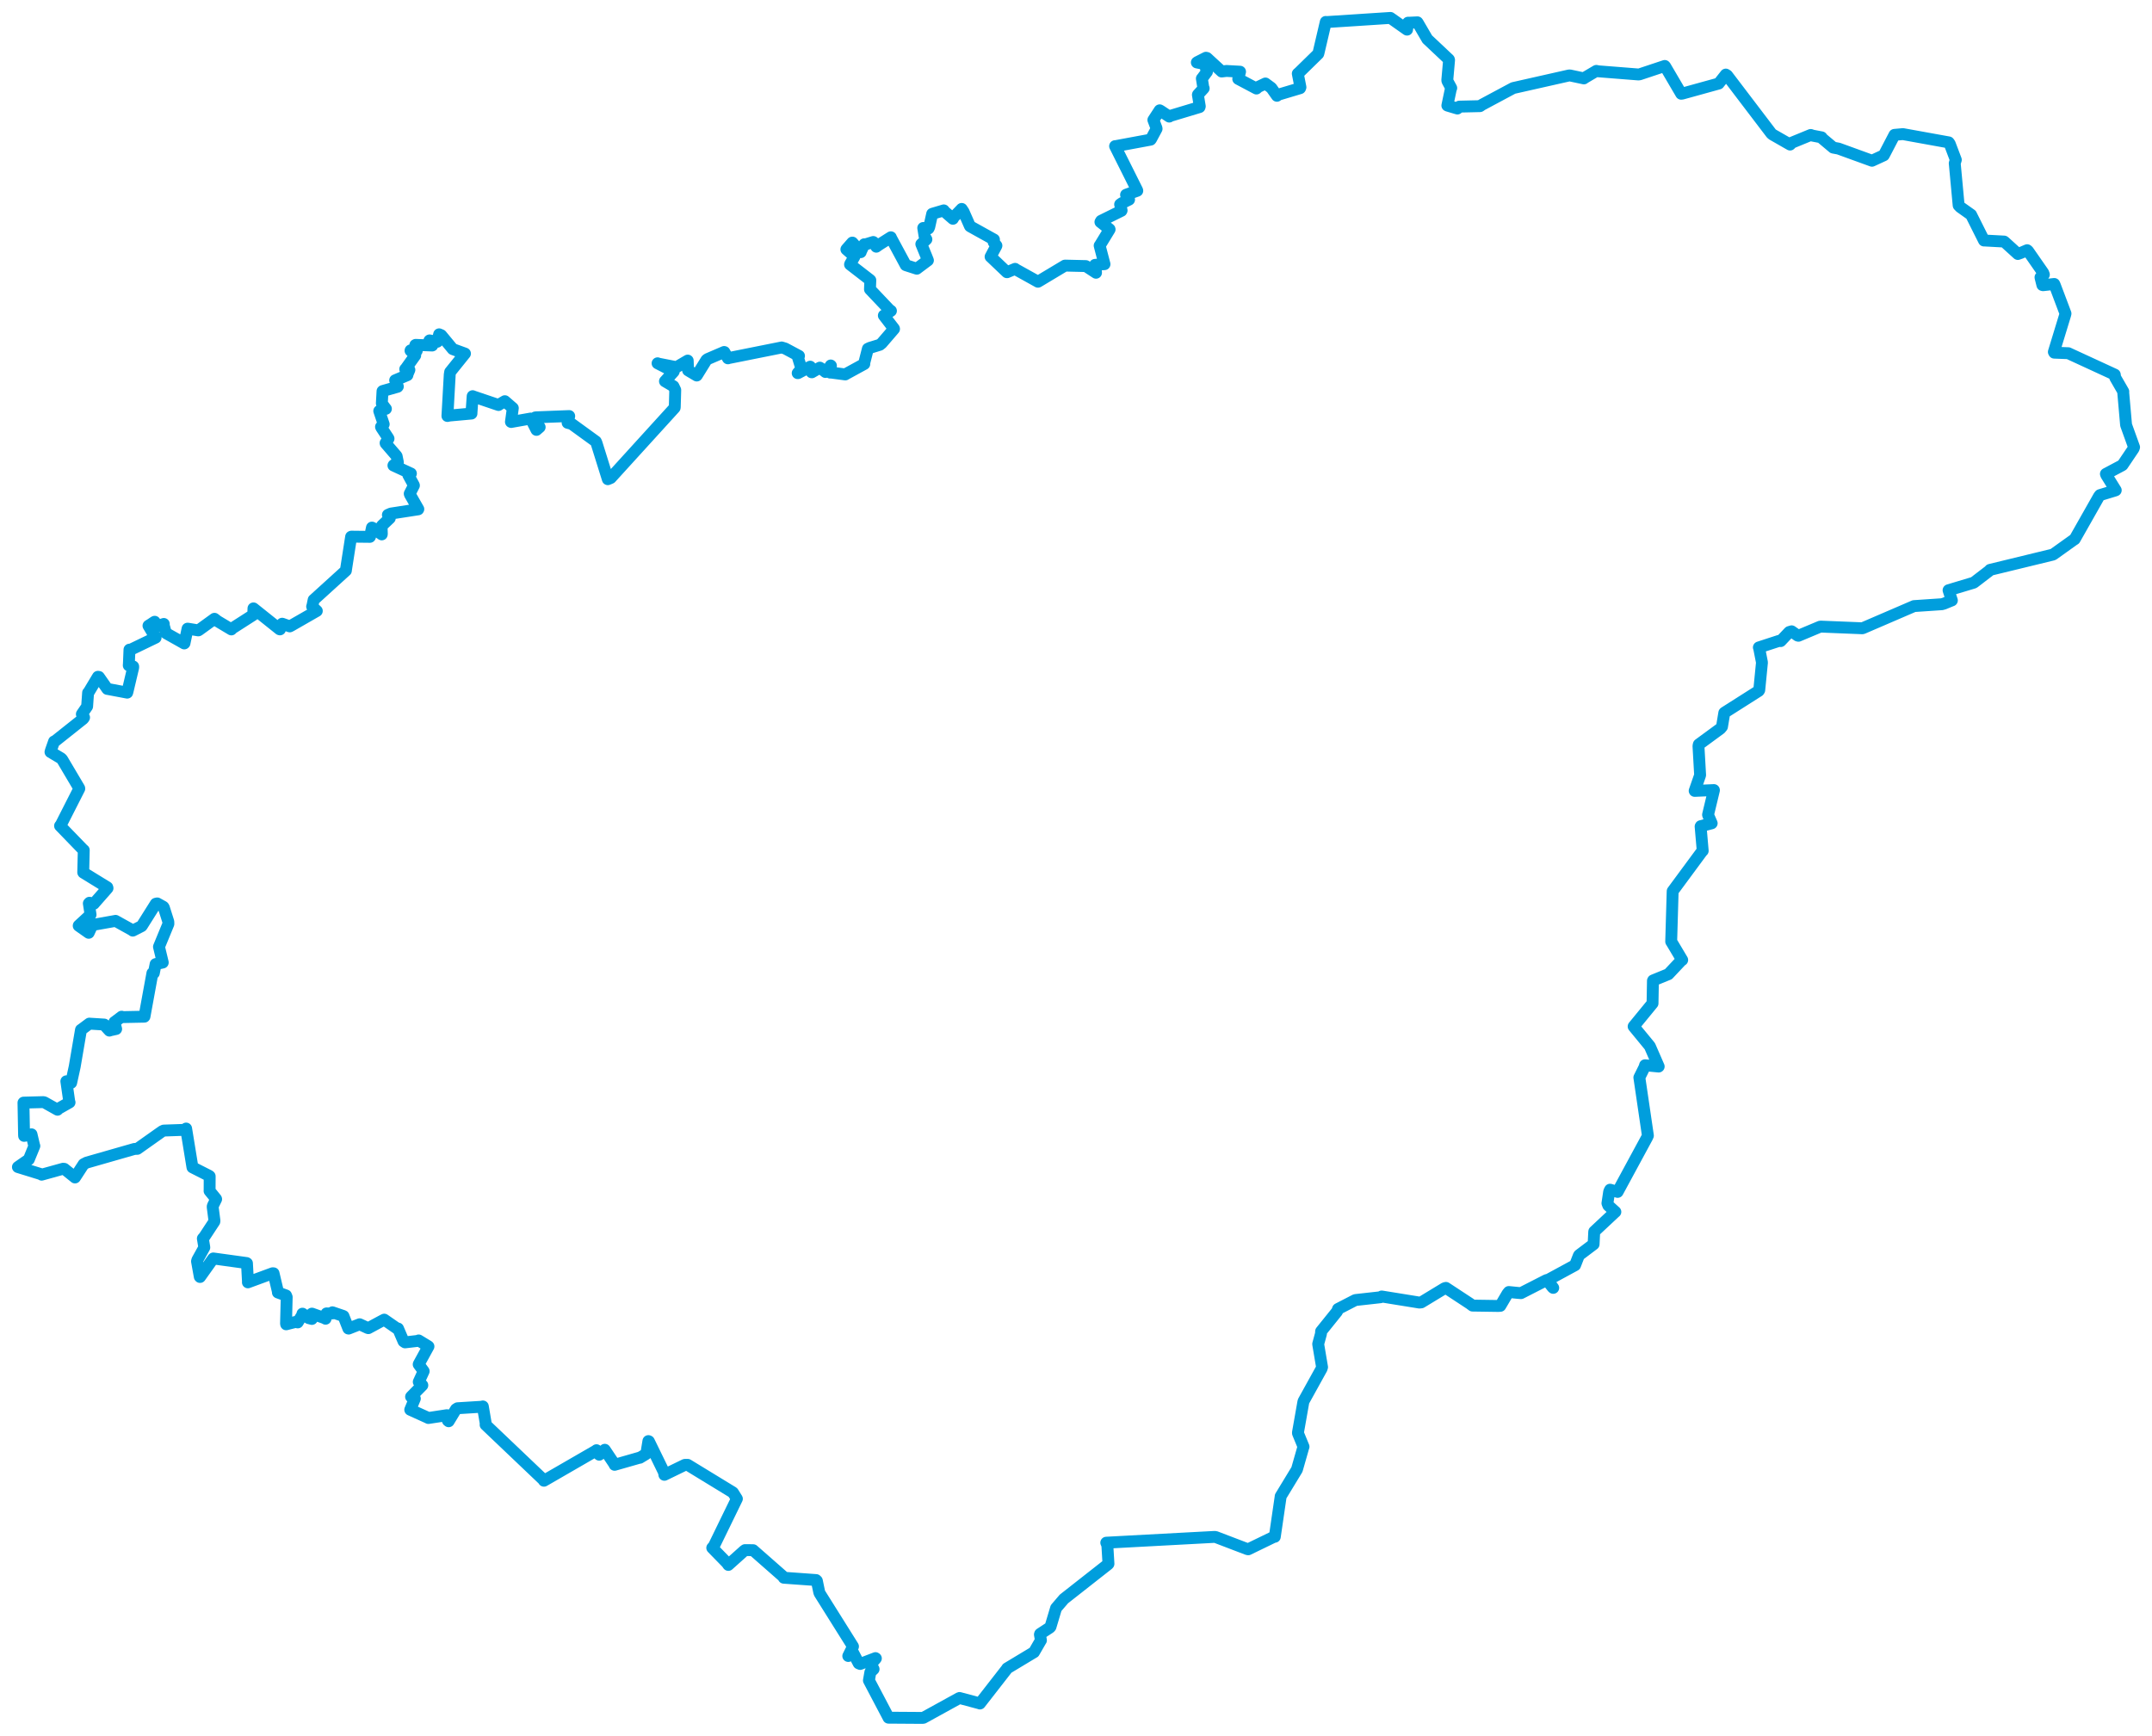
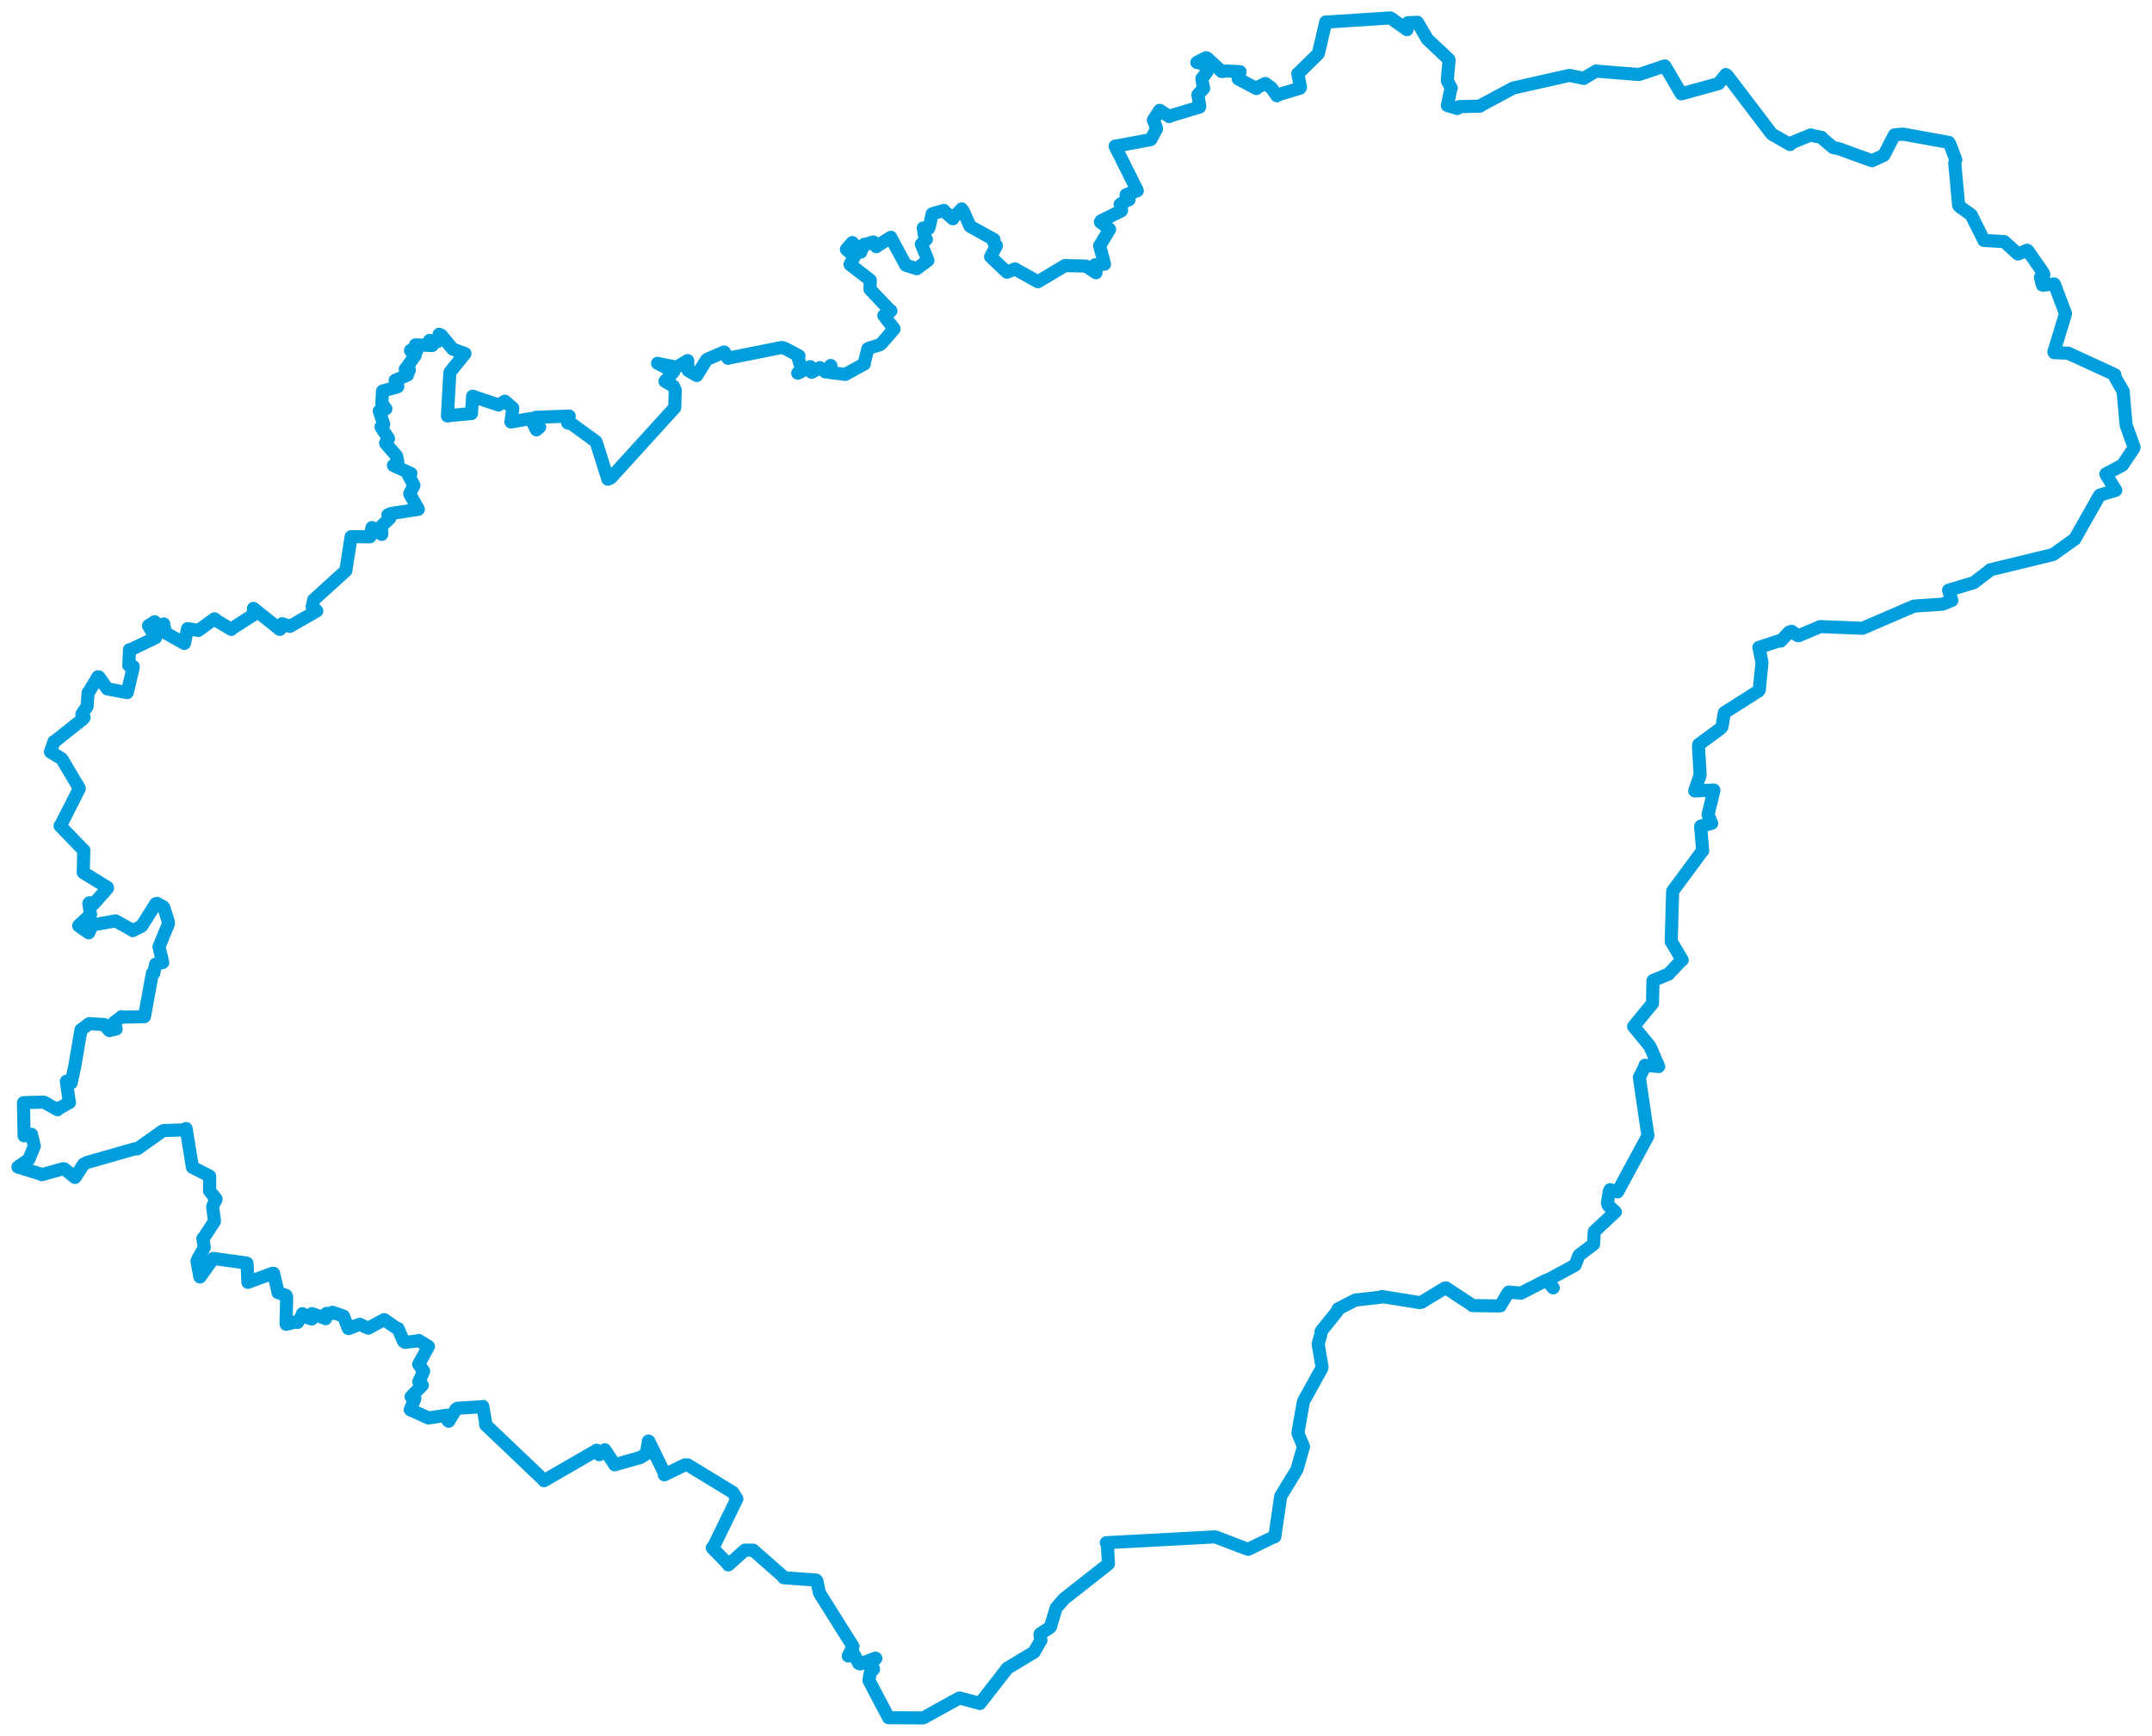
<svg xmlns="http://www.w3.org/2000/svg" viewBox="0 0 967.011 780.151" width="967.011" height="780.151">
-   <polygon points="8.053,524.485 18.435,527.684 18.72,527.919 28.373,525.244 28.893,525.298 33.689,529.153 33.7,529.172 37.588,523.193 38.981,522.482 60.398,516.35 61.715,516.303 72.772,508.477 73.571,508.094 82.991,507.768 83.635,507.185 86.432,524.336 86.488,524.624 94.018,528.446 94.221,528.626 94.192,534.947 94.169,535.218 97.075,538.788 97.12,538.921 95.629,541.949 95.563,542.377 96.365,548.604 96.327,548.975 91.828,555.826 91.152,556.608 91.748,560.217 91.799,560.644 88.705,566.207 88.527,566.854 89.767,573.779 89.883,573.896 95.794,565.603 95.863,565.565 110.791,567.627 110.975,567.73 111.427,576.085 111.396,576.305 122.485,572.229 122.922,572.241 124.872,580.461 124.877,580.868 128.525,582.188 128.828,582.925 128.53,594.844 128.601,595.166 133.456,593.927 133.772,594.315 135.837,590.912 135.918,590.386 138.732,592.385 140.145,592.749 139.99,590.531 140.167,590.364 145.7,592.322 146.294,592.655 146.61,590.806 146.729,590.264 149.285,590.289 149.385,589.765 154.293,591.43 154.348,591.472 156.543,597.058 156.673,597.083 161.161,595.316 161.608,595.143 165.332,596.861 165.515,596.891 171.462,593.683 172.654,593.063 178.23,596.928 178.854,597.054 181.333,602.832 182.014,603.282 188.012,602.583 188.121,602.413 192.5,605.078 192.531,605.111 188.178,613.055 188.142,613.185 190.358,616.2 190.379,616.243 188.2,620.973 188.173,621.042 189.772,622.547 189.771,622.569 185.063,627.357 184.717,627.723 186.327,628.449 186.413,628.567 184.381,633.456 184.343,633.554 192.233,637.125 192.49,637.272 200.824,636.004 200.914,636.027 201.252,638.437 201.613,638.734 204.901,633.317 205.599,632.888 216.354,632.22 216.967,632.075 218.327,640.044 218.207,640.307 244.226,665.079 244.424,665.461 267.891,651.906 268.03,651.745 268.994,653.494 269.28,653.768 271.294,652.083 271.765,651.549 276.244,658.24 276.185,658.309 287.372,655.109 287.527,655.138 290.26,653.48 290.43,653.323 291.357,647.649 291.572,647.741 298.357,661.652 298.547,662.801 307.751,658.334 309.025,658.329 329.306,670.712 329.365,670.775 331.021,673.414 331.122,673.576 320.792,694.796 320.052,695.635 326.66,702.401 327.283,703.295 334.349,696.963 334.807,696.637 338.21,696.672 338.418,696.675 352.093,708.681 352.2,709.057 366.72,710.102 367.06,710.439 368.149,715.668 368.368,716.139 383.077,739.588 383.298,739.948 381.271,744.062 381.176,744.227 382.911,742.89 383.389,742.815 385.85,747.529 386.529,747.808 393.4,745.183 393.574,745.313 391.075,748.216 391.027,748.249 392.335,749.706 392.547,750.137 391.089,751.535 390.454,755.207 399.256,771.924 399.259,771.956 414.421,772.059 414.959,771.995 431.066,763.12 431.174,763.1 440.072,765.478 440.328,765.581 452.538,749.905 452.57,749.778 464.454,742.623 464.628,742.538 467.702,737.211 467.747,737.181 467.288,734.585 467.387,734.305 471.728,731.468 472.048,731.095 474.544,722.741 474.547,722.711 478.005,718.668 478.012,718.637 497.879,703.033 498.092,702.804 497.588,694.384 497.112,693.311 545.566,690.713 546.178,690.728 560.448,696.176 560.885,696.28 572.391,690.697 572.838,690.649 575.457,672.682 575.471,672.471 582.681,660.603 582.793,660.409 585.66,650.375 585.746,650.176 583.259,644.136 583.247,643.787 585.633,630.247 585.767,629.721 593.852,615.116 594.074,614.405 592.368,604.298 592.338,603.996 593.583,599.42 593.646,598.314 600.854,589.359 601.239,588.274 608.786,584.385 609.079,584.256 620.297,583.005 620.878,582.658 637.85,585.398 638.677,585.299 649.168,578.931 649.736,578.797 660.521,585.885 661.676,586.75 673.217,586.922 674.172,586.864 677.386,581.401 677.997,580.647 682.254,581.066 683.476,581.151 694.645,575.441 695.08,575.255 697.669,578.56 697.947,578.786 695.391,575.372 695.373,575.321 707.681,568.638 707.774,568.583 709.493,564.189 709.593,564.071 716.011,559.226 716.093,559.17 716.365,553.663 716.39,553.477 725.762,544.709 725.872,544.638 722.71,541.775 722.307,540.766 723.089,535.535 723.507,534.662 726.826,535.637 726.874,535.656 740.107,511.219 740.491,510.36 736.661,484.31 736.648,484.256 739.012,479.49 739.203,478.742 745.323,479.321 745.341,479.301 741.452,470.383 741.311,470.116 734.084,461.319 734.084,461.295 742.536,450.978 742.572,450.933 742.754,440.775 742.839,440.62 749.488,437.9 749.709,437.818 755.616,431.534 755.904,431.423 751.155,423.451 750.957,423.151 751.608,400.784 751.629,400.491 765.027,382.333 765.118,382.355 764.178,371.438 764.244,371.289 769.023,370.034 769.155,369.999 767.546,366.284 767.52,366.151 770.163,355.152 770.146,355.071 761.525,355.444 761.505,355.411 763.941,348.408 763.954,348.286 763.213,335.256 763.374,334.561 773.066,327.448 773.787,326.583 774.822,320.353 774.942,320.245 790.283,310.498 790.529,310.123 791.692,298.269 791.753,297.747 790.497,291.338 790.355,290.966 799.387,288.023 800.141,288.118 803.999,284.045 805.075,283.722 807.778,285.626 808.138,285.721 817.821,281.658 818.023,281.596 836.795,282.356 837.023,282.32 859.678,272.56 860.053,272.388 872.595,271.542 873.625,271.238 876.687,269.979 877.088,269.83 875.8,265.915 875.597,265.255 886.755,261.904 886.977,261.822 893.923,256.492 894.225,256.111 922.313,249.284 922.626,249.175 931.76,242.644 932.271,242.327 943.16,223.116 943.624,222.511 950.384,220.46 950.721,220.329 946.511,213.53 946.296,212.987 953.456,209.184 953.761,208.99 958.763,201.567 958.958,200.965 955.513,191.404 955.364,190.978 954.065,176.243 954.115,175.971 950.464,169.638 950.289,168.369 929.574,158.821 929.421,158.737 923.095,158.496 922.909,158.169 927.976,141.589 928.142,140.912 923.375,128.265 923.076,127.617 918.07,128.173 917.755,128.094 916.96,124.917 916.904,124.625 918.429,123.399 918.112,122.566 911.285,112.748 910.901,112.446 907.891,113.731 906.732,114.144 900.905,108.844 900.559,108.562 891.55,108.074 891.518,108.088 885.769,96.615 885.744,96.532 880.871,93.07 880.128,92.298 878.37,73.391 878.856,71.832 876.127,64.626 875.664,63.987 855.082,60.268 851.295,60.609 846.853,69.133 846.489,69.797 841.797,71.959 841.19,72.241 826.16,66.786 823.759,66.34 818.735,62.122 818.543,61.729 814.531,60.961 813.648,60.651 805.146,64.14 804.382,64.968 796.485,60.45 795.955,59.993 776.11,33.904 775.498,33.514 772.322,37.526 772.316,37.544 755.987,42.058 755.456,42.132 748.293,29.912 748.068,29.644 736.832,33.382 736.258,33.471 718.26,32.051 717.327,31.859 711.94,35.035 711.722,35.234 705.448,33.903 705.007,33.923 680.136,39.531 679.97,39.567 665.947,47.079 665.04,47.704 655.753,47.918 654.884,48.777 650.728,47.541 650.377,47.417 651.916,40.064 652.121,39.563 650.427,36.426 650.346,36.036 651.144,26.992 651.064,26.719 641.531,17.748 641.389,17.628 637.145,10.347 636.927,10.036 633.123,10.211 632.723,10.194 632.272,13.316 632.25,13.313 624.818,8.071 624.797,8.053 596.037,9.922 595.745,9.848 592.516,23.635 592.37,24.168 583.74,32.607 583.168,33.096 584.363,39.211 584.194,39.629 574.376,42.565 573.796,43.046 571.288,39.492 568.617,37.525 565.368,39.073 564.576,39.789 556.406,35.457 557.227,32.226 551.111,31.883 548.96,32.139 542.333,26.047 541.909,25.948 537.868,28.003 537.805,28.066 541.13,28.733 541.342,28.704 542.332,32.277 542.358,32.258 540.169,35.191 540.059,35.289 540.701,39.327 540.882,39.704 538.301,42.518 538.274,42.611 539.126,47.759 539.03,48.116 525.669,52.137 525.405,52.391 521.545,49.824 521.105,49.579 518.321,53.838 518.275,53.905 519.683,57.619 519.711,57.889 517.26,62.46 517.027,62.763 501.28,65.687 501.071,65.68 511.006,85.552 511.044,85.73 506.317,87.402 506.001,87.538 507.338,89.683 507.354,89.707 504.143,91.295 503.334,91.861 504.002,94.556 503.925,94.73 494.782,99.246 494.483,99.775 498.581,103.025 498.61,103.095 494.212,110.308 494.131,110.383 496.288,118.638 496.311,118.718 492.257,119.012 492.048,119.037 492.497,122.302 492.497,122.581 487.939,119.597 487.914,119.582 478.797,119.365 478.505,119.382 466.465,126.601 466.415,126.618 456.42,121.062 456.135,120.826 452.521,122.341 452.447,122.331 445.164,115.396 445.124,115.38 447.702,110.521 447.748,110.393 446.503,108.834 446.645,107.659 436.005,101.753 435.845,101.63 432.997,95.172 432.143,93.891 428.505,97.683 428.201,98.322 424.472,95.077 424.091,94.55 418.941,96.077 418.878,96.115 417.563,102.011 417.233,102.7 415.384,102.449 414.865,102.453 415.458,106.141 416.279,107.569 414.072,109.645 414.003,109.698 416.386,115.509 416.969,117.012 412.068,120.675 411.968,120.764 407.19,119.232 406.983,119.136 400.408,106.939 400.308,106.636 394.94,110.035 393.76,110.875 392.522,108.836 392.409,108.754 388.622,109.915 388.378,109.774 386.819,113.083 386.772,113.322 383.042,109.029 382.966,109.032 380.371,111.997 380.327,112.077 383.919,115.207 383.968,115.293 381.998,118.722 381.968,118.864 391.017,125.857 391.083,125.947 390.927,130.016 390.943,130.042 399.597,139.168 400.347,139.7 397.238,141.796 397.161,141.799 401.69,147.675 401.738,147.83 396.201,154.265 395.33,154.958 390.879,156.328 389.986,156.748 388.283,163.395 388.378,163.57 379.888,168.21 379.828,168.275 373.121,167.394 373.073,167.457 373.388,164.347 373.285,164.252 371.576,166.987 370.929,167.181 368.902,165.546 368.402,165.226 364.807,167.317 364.69,167.299 364.27,165.073 364.074,164.786 358.605,167.685 358.447,167.696 360.103,165.774 360.105,165.659 358.504,160.421 359.038,159.952 352.809,156.626 351.237,156.155 327.254,160.954 327.111,161.037 325.503,158.213 325.379,158.189 317.932,161.39 317.431,161.784 313.134,168.723 313.095,168.759 310.248,167.076 309.19,166.435 309.088,163.796 309.03,162.05 303.991,165.004 303.991,165.022 295.989,163.452 295.483,163.268 302.696,166.974 302.737,167 298.816,171.329 298.803,171.341 302.632,173.6 303.425,175.272 303.216,182.851 303.165,183.238 274.448,214.802 273.128,215.358 268.047,199.091 267.739,198.4 256.842,190.487 255.062,190.02 255.757,187.128 255.779,186.981 240.844,187.553 240.533,187.604 242.104,191.364 242.5,191.96 241.082,193.169 241.064,193.198 238.466,188.111 238.451,188.098 229.702,189.646 229.589,189.595 230.442,183.411 226.851,180.3 224.077,181.935 224.011,182.014 212.891,178.252 212.387,178.045 211.886,185.172 211.855,185.855 202.002,186.75 201.048,186.948 202.092,168.343 202.28,167.166 208.705,159.182 208.939,158.903 206.231,157.917 203.445,156.895 198.274,150.655 197.327,150.246 196.567,153.516 196.427,153.605 193.034,152.983 192.938,153.067 194.248,155.253 194.195,155.28 186.788,154.984 186.615,155.085 187.292,157.573 187.259,157.673 184.497,157.463 184.47,157.581 186.523,159.553 186.581,159.723 182.28,165.742 182.094,165.898 183.733,166.153 183.962,166.22 183.048,168.379 183.079,168.583 177.648,170.886 177.568,170.912 178.774,173.684 178.673,173.818 171.959,175.733 171.882,175.809 171.584,181.181 171.582,181.303 173.251,183.573 173.409,183.734 170.504,184.642 170.418,184.711 172.375,190.531 172.42,190.652 171.211,191.824 171.263,192.022 174.542,197.009 174.584,197.139 173.263,199.085 173.307,199.257 178.214,204.952 178.23,204.994 178.797,207.792 178.791,207.88 176.88,209.045 176.79,209.181 184.588,212.786 184.643,212.802 183.494,213.413 183.486,213.494 185.956,218.028 185.997,218.18 184.111,221.86 184.167,222.146 187.973,228.799 187.923,228.901 175.643,230.803 174.297,231.394 175.134,232.784 175.144,232.899 171.717,236.146 171.472,236.486 171.586,240.019 171.546,240.165 167.528,237.288 167.141,237.105 166.273,241.194 166.213,241.267 157.916,241.177 157.774,241.231 155.484,255.954 155.437,256.429 141.152,269.409 140.938,269.591 140.368,272.353 140.261,272.593 142.359,274.55 142.359,274.567 130.882,281.152 130.205,281.508 126.839,280.311 126.799,280.306 125.812,282.847 125.652,282.816 113.915,273.434 113.893,273.419 113.808,276.246 113.78,276.37 104.383,282.392 103.962,282.874 97.736,279.153 96.375,278.093 89.291,283.223 89.086,283.307 84.661,282.573 84.279,282.532 82.906,289.072 82.792,289.168 74.648,284.589 74.549,284.501 73.555,280.964 73.602,280.409 70.364,281.506 69.507,279.429 69.347,279.499 67.723,280.591 66.721,281.208 69.678,286.168 69.922,286.572 58.566,292.047 58.178,291.957 57.922,298.206 57.864,299.039 59.846,299.522 59.858,299.984 57.304,310.777 57.159,311.282 48.244,309.599 48.221,309.613 44.451,304.224 44.006,304.159 39.795,311.178 39.583,311.332 39.16,317.375 39.145,317.491 36.801,320.912 36.787,320.963 37.779,322.442 37.397,323.023 24.539,333.242 24.296,333.234 22.924,337.131 22.687,337.965 27.538,340.858 27.976,341.37 35.606,354.259 35.622,354.451 27.401,370.619 26.984,371.144 37.403,381.905 37.641,382.065 37.401,392.067 37.459,392.169 48.214,398.774 48.315,399.16 42.444,405.843 42.206,406.137 40.208,405.707 39.916,406.008 40.693,411.056 40.69,411.066 35.382,415.959 35.369,416.058 39.309,418.827 39.863,419.213 41.471,415.751 41.612,415.685 51.749,413.885 51.913,413.846 59.55,418.082 59.668,418.237 63.591,416.237 63.775,416.043 69.996,406.154 70.649,406.01 73.383,407.525 73.614,407.848 75.641,414.24 75.662,415.244 71.568,425.179 71.436,425.495 73.12,432.477 73.132,432.584 70.07,433.237 69.925,433.29 69.128,437.332 68.485,437.345 64.928,456.816 64.867,456.909 55.025,457.108 54.663,456.912 51.586,459.249 51.429,459.334 52.05,461.905 52.191,462.44 49.491,463.037 49.162,463.168 46.984,460.789 46.842,460.448 40.521,460.062 40.151,460.032 36.55,462.718 36.393,462.801 33.567,479.361 31.97,486.638 29.864,485.942 29.811,485.95 31.126,495.136 31.255,495.431 25.895,498.468 25.849,498.728 19.965,495.429 19.535,495.306 10.592,495.537 10.546,495.589 10.811,509.952 10.842,510.483 13.182,510.025 14.153,509.777 15.386,514.996 15.436,515.026 13.213,520.449 12.963,521.067 8.053,524.485" stroke="#009edd" stroke-width="5.342px" fill="none" stroke-linejoin="round" vector-effect="non-scaling-stroke" />
+   <polygon points="8.053,524.485 18.435,527.684 18.72,527.919 28.373,525.244 28.893,525.298 33.689,529.153 33.7,529.172 37.588,523.193 38.981,522.482 60.398,516.35 61.715,516.303 72.772,508.477 73.571,508.094 82.991,507.768 83.635,507.185 86.432,524.336 86.488,524.624 94.018,528.446 94.221,528.626 94.192,534.947 94.169,535.218 97.075,538.788 97.12,538.921 95.629,541.949 95.563,542.377 96.365,548.604 96.327,548.975 91.828,555.826 91.152,556.608 91.748,560.217 91.799,560.644 88.705,566.207 88.527,566.854 89.767,573.779 89.883,573.896 95.794,565.603 95.863,565.565 110.791,567.627 110.975,567.73 111.427,576.085 111.396,576.305 122.485,572.229 122.922,572.241 124.872,580.461 124.877,580.868 128.525,582.188 128.828,582.925 128.53,594.844 128.601,595.166 133.456,593.927 133.772,594.315 135.837,590.912 135.918,590.386 138.732,592.385 140.145,592.749 139.99,590.531 140.167,590.364 145.7,592.322 146.294,592.655 146.61,590.806 146.729,590.264 149.285,590.289 149.385,589.765 154.293,591.43 154.348,591.472 156.543,597.058 156.673,597.083 161.161,595.316 161.608,595.143 165.332,596.861 165.515,596.891 171.462,593.683 172.654,593.063 178.23,596.928 178.854,597.054 181.333,602.832 182.014,603.282 188.012,602.583 188.121,602.413 192.5,605.078 192.531,605.111 188.178,613.055 188.142,613.185 190.358,616.2 190.379,616.243 188.2,620.973 188.173,621.042 189.772,622.547 189.771,622.569 185.063,627.357 184.717,627.723 186.327,628.449 186.413,628.567 184.381,633.456 184.343,633.554 192.233,637.125 192.49,637.272 200.824,636.004 200.914,636.027 201.252,638.437 201.613,638.734 204.901,633.317 205.599,632.888 216.354,632.22 216.967,632.075 218.327,640.044 218.207,640.307 244.226,665.079 244.424,665.461 267.891,651.906 268.03,651.745 268.994,653.494 269.28,653.768 271.294,652.083 271.765,651.549 276.244,658.24 276.185,658.309 287.372,655.109 287.527,655.138 290.26,653.48 290.43,653.323 291.357,647.649 291.572,647.741 298.357,661.652 298.547,662.801 307.751,658.334 309.025,658.329 329.306,670.712 329.365,670.775 331.021,673.414 331.122,673.576 320.792,694.796 320.052,695.635 326.66,702.401 327.283,703.295 334.349,696.963 334.807,696.637 338.21,696.672 338.418,696.675 352.093,708.681 352.2,709.057 366.72,710.102 367.06,710.439 368.149,715.668 368.368,716.139 383.077,739.588 383.298,739.948 381.271,744.062 381.176,744.227 382.911,742.89 383.389,742.815 385.85,747.529 386.529,747.808 393.4,745.183 393.574,745.313 391.075,748.216 391.027,748.249 392.335,749.706 392.547,750.137 391.089,751.535 390.454,755.207 399.256,771.924 399.259,771.956 414.421,772.059 414.959,771.995 431.066,763.12 431.174,763.1 440.072,765.478 440.328,765.581 452.538,749.905 452.57,749.778 464.454,742.623 464.628,742.538 467.702,737.211 467.747,737.181 467.288,734.585 467.387,734.305 471.728,731.468 472.048,731.095 474.544,722.741 474.547,722.711 478.005,718.668 478.012,718.637 497.879,703.033 498.092,702.804 497.588,694.384 497.112,693.311 545.566,690.713 546.178,690.728 560.448,696.176 560.885,696.28 572.391,690.697 572.838,690.649 575.457,672.682 575.471,672.471 582.681,660.603 582.793,660.409 585.66,650.375 585.746,650.176 583.259,644.136 583.247,643.787 585.633,630.247 585.767,629.721 593.852,615.116 594.074,614.405 592.368,604.298 592.338,603.996 593.583,599.42 593.646,598.314 600.854,589.359 601.239,588.274 608.786,584.385 609.079,584.256 620.297,583.005 620.878,582.658 637.85,585.398 638.677,585.299 649.168,578.931 649.736,578.797 660.521,585.885 661.676,586.75 673.217,586.922 674.172,586.864 677.386,581.401 677.997,580.647 682.254,581.066 683.476,581.151 694.645,575.441 695.08,575.255 697.669,578.56 697.947,578.786 695.391,575.372 695.373,575.321 707.681,568.638 707.774,568.583 709.493,564.189 709.593,564.071 716.011,559.226 716.093,559.17 716.365,553.663 716.39,553.477 725.762,544.709 725.872,544.638 722.71,541.775 722.307,540.766 723.089,535.535 723.507,534.662 726.826,535.637 726.874,535.656 740.107,511.219 740.491,510.36 736.661,484.31 736.648,484.256 739.012,479.49 739.203,478.742 745.323,479.321 745.341,479.301 741.452,470.383 741.311,470.116 734.084,461.319 734.084,461.295 742.536,450.978 742.572,450.933 742.754,440.775 742.839,440.62 749.488,437.9 749.709,437.818 755.616,431.534 755.904,431.423 751.155,423.451 750.957,423.151 751.608,400.784 751.629,400.491 765.027,382.333 765.118,382.355 764.178,371.438 764.244,371.289 769.023,370.034 769.155,369.999 767.546,366.284 767.52,366.151 770.163,355.152 770.146,355.071 761.525,355.444 761.505,355.411 763.941,348.408 763.954,348.286 763.213,335.256 763.374,334.561 773.066,327.448 773.787,326.583 774.822,320.353 774.942,320.245 790.283,310.498 790.529,310.123 791.692,298.269 791.753,297.747 790.497,291.338 790.355,290.966 799.387,288.023 800.141,288.118 803.999,284.045 805.075,283.722 807.778,285.626 808.138,285.721 817.821,281.658 818.023,281.596 836.795,282.356 837.023,282.32 859.678,272.56 860.053,272.388 872.595,271.542 873.625,271.238 876.687,269.979 877.088,269.83 875.8,265.915 875.597,265.255 886.755,261.904 886.977,261.822 893.923,256.492 894.225,256.111 922.313,249.284 922.626,249.175 931.76,242.644 932.271,242.327 943.16,223.116 943.624,222.511 950.384,220.46 950.721,220.329 946.511,213.53 946.296,212.987 953.456,209.184 953.761,208.99 958.763,201.567 958.958,200.965 955.513,191.404 955.364,190.978 954.065,176.243 954.115,175.971 950.464,169.638 950.289,168.369 929.574,158.821 929.421,158.737 923.095,158.496 922.909,158.169 927.976,141.589 928.142,140.912 923.375,128.265 923.076,127.617 918.07,128.173 917.755,128.094 916.96,124.917 916.904,124.625 918.429,123.399 918.112,122.566 911.285,112.748 910.901,112.446 907.891,113.731 906.732,114.144 900.905,108.844 900.559,108.562 891.55,108.074 891.518,108.088 885.769,96.615 885.744,96.532 880.871,93.07 880.128,92.298 878.37,73.391 878.856,71.832 876.127,64.626 875.664,63.987 855.082,60.268 851.295,60.609 846.853,69.133 846.489,69.797 841.797,71.959 841.19,72.241 826.16,66.786 823.759,66.34 818.735,62.122 818.543,61.729 814.531,60.961 813.648,60.651 805.146,64.14 804.382,64.968 796.485,60.45 795.955,59.993 776.11,33.904 775.498,33.514 772.322,37.526 772.316,37.544 755.987,42.058 755.456,42.132 748.293,29.912 748.068,29.644 736.832,33.382 736.258,33.471 718.26,32.051 717.327,31.859 711.94,35.035 711.722,35.234 705.448,33.903 705.007,33.923 680.136,39.531 679.97,39.567 665.947,47.079 665.04,47.704 655.753,47.918 654.884,48.777 650.728,47.541 650.377,47.417 651.916,40.064 652.121,39.563 650.427,36.426 650.346,36.036 651.144,26.992 651.064,26.719 641.531,17.748 641.389,17.628 637.145,10.347 636.927,10.036 633.123,10.211 632.723,10.194 632.272,13.316 632.25,13.313 624.818,8.071 624.797,8.053 596.037,9.922 595.745,9.848 592.516,23.635 592.37,24.168 583.74,32.607 583.168,33.096 584.363,39.211 584.194,39.629 574.376,42.565 573.796,43.046 571.288,39.492 568.617,37.525 565.368,39.073 564.576,39.789 556.406,35.457 557.227,32.226 551.111,31.883 548.96,32.139 542.333,26.047 541.909,25.948 537.868,28.003 537.805,28.066 541.13,28.733 541.342,28.704 542.332,32.277 542.358,32.258 540.169,35.191 540.059,35.289 540.701,39.327 540.882,39.704 538.301,42.518 538.274,42.611 539.126,47.759 539.03,48.116 525.669,52.137 525.405,52.391 521.545,49.824 521.105,49.579 518.321,53.838 518.275,53.905 519.683,57.619 519.711,57.889 517.26,62.46 517.027,62.763 501.28,65.687 501.071,65.68 511.006,85.552 511.044,85.73 506.317,87.402 506.001,87.538 507.338,89.683 507.354,89.707 504.143,91.295 503.334,91.861 504.002,94.556 503.925,94.73 494.782,99.246 494.483,99.775 498.581,103.025 498.61,103.095 494.212,110.308 494.131,110.383 496.288,118.638 496.311,118.718 492.257,119.012 492.048,119.037 492.497,122.302 492.497,122.581 487.939,119.597 487.914,119.582 478.797,119.365 478.505,119.382 466.465,126.601 466.415,126.618 456.42,121.062 456.135,120.826 452.521,122.341 452.447,122.331 445.164,115.396 445.124,115.38 447.702,110.521 447.748,110.393 446.503,108.834 446.645,107.659 436.005,101.753 435.845,101.63 432.997,95.172 432.143,93.891 428.505,97.683 428.201,98.322 424.472,95.077 424.091,94.55 418.941,96.077 418.878,96.115 417.563,102.011 417.233,102.7 415.384,102.449 414.865,102.453 415.458,106.141 416.279,107.569 414.072,109.645 414.003,109.698 416.386,115.509 416.969,117.012 412.068,120.675 411.968,120.764 407.19,119.232 406.983,119.136 400.408,106.939 400.308,106.636 394.94,110.035 393.76,110.875 392.522,108.836 392.409,108.754 388.622,109.915 388.378,109.774 386.819,113.083 386.772,113.322 383.042,109.029 382.966,109.032 380.371,111.997 380.327,112.077 383.919,115.207 383.968,115.293 381.998,118.722 381.968,118.864 391.017,125.857 391.083,125.947 390.927,130.016 390.943,130.042 399.597,139.168 400.347,139.7 397.238,141.796 397.161,141.799 401.69,147.675 401.738,147.83 396.201,154.265 395.33,154.958 390.879,156.328 389.986,156.748 388.283,163.395 388.378,163.57 379.888,168.21 379.828,168.275 373.121,167.394 373.073,167.457 373.388,164.347 373.285,164.252 371.576,166.987 370.929,167.181 368.902,165.546 368.402,165.226 364.807,167.317 364.69,167.299 364.27,165.073 364.074,164.786 358.605,167.685 358.447,167.696 360.103,165.774 360.105,165.659 358.504,160.421 359.038,159.952 352.809,156.626 351.237,156.155 327.254,160.954 327.111,161.037 325.503,158.213 325.379,158.189 317.932,161.39 317.431,161.784 313.134,168.723 313.095,168.759 310.248,167.076 309.19,166.435 309.088,163.796 309.03,162.05 303.991,165.004 303.991,165.022 295.989,163.452 295.483,163.268 302.696,166.974 302.737,167 298.816,171.329 298.803,171.341 302.632,173.6 303.425,175.272 303.216,182.851 303.165,183.238 274.448,214.802 273.128,215.358 268.047,199.091 267.739,198.4 256.842,190.487 255.062,190.02 255.757,187.128 255.779,186.981 240.844,187.553 240.533,187.604 242.104,191.364 242.5,191.96 241.082,193.169 241.064,193.198 238.466,188.111 238.451,188.098 229.702,189.646 229.589,189.595 230.442,183.411 226.851,180.3 224.077,181.935 224.011,182.014 212.891,178.252 212.387,178.045 211.886,185.172 211.855,185.855 202.002,186.75 201.048,186.948 202.092,168.343 202.28,167.166 208.705,159.182 208.939,158.903 206.231,157.917 203.445,156.895 198.274,150.655 197.327,150.246 196.567,153.516 196.427,153.605 193.034,152.983 192.938,153.067 194.248,155.253 194.195,155.28 186.788,154.984 186.615,155.085 187.292,157.573 187.259,157.673 184.497,157.463 184.47,157.581 186.523,159.553 186.581,159.723 182.28,165.742 182.094,165.898 183.733,166.153 183.962,166.22 183.048,168.379 183.079,168.583 177.648,170.886 177.568,170.912 178.774,173.684 178.673,173.818 171.959,175.733 171.882,175.809 171.584,181.181 171.582,181.303 173.251,183.573 173.409,183.734 170.504,184.642 170.418,184.711 172.375,190.531 172.42,190.652 171.211,191.824 171.263,192.022 174.542,197.009 174.584,197.139 173.263,199.085 173.307,199.257 178.214,204.952 178.23,204.994 178.797,207.792 178.791,207.88 176.88,209.045 176.79,209.181 184.588,212.786 184.643,212.802 183.494,213.413 183.486,213.494 185.956,218.028 185.997,218.18 184.111,221.86 184.167,222.146 187.973,228.799 187.923,228.901 175.643,230.803 174.297,231.394 175.134,232.784 175.144,232.899 171.717,236.146 171.472,236.486 171.586,240.019 171.546,240.165 167.528,237.288 167.141,237.105 166.273,241.194 166.213,241.267 157.916,241.177 157.774,241.231 155.484,255.954 155.437,256.429 141.152,269.409 140.938,269.591 140.368,272.353 140.261,272.593 142.359,274.55 142.359,274.567 130.882,281.152 130.205,281.508 126.839,280.311 126.799,280.306 125.812,282.847 125.652,282.816 113.915,273.434 113.893,273.419 113.808,276.246 113.78,276.37 104.383,282.392 103.962,282.874 97.736,279.153 96.375,278.093 89.291,283.223 89.086,283.307 84.661,282.573 84.279,282.532 82.906,289.072 82.792,289.168 74.648,284.589 74.549,284.501 73.555,280.964 73.602,280.409 70.364,281.506 69.507,279.429 69.347,279.499 67.723,280.591 66.721,281.208 69.678,286.168 69.922,286.572 58.566,292.047 58.178,291.957 57.922,298.206 57.864,299.039 59.846,299.522 59.858,299.984 57.304,310.777 57.159,311.282 48.244,309.599 48.221,309.613 44.451,304.224 44.006,304.159 39.795,311.178 39.583,311.332 39.16,317.375 39.145,317.491 36.801,320.912 36.787,320.963 37.779,322.442 37.397,323.023 24.539,333.242 24.296,333.234 22.924,337.131 22.687,337.965 27.538,340.858 27.976,341.37 35.606,354.259 35.622,354.451 27.401,370.619 26.984,371.144 37.403,381.905 37.641,382.065 37.401,392.067 37.459,392.169 48.214,398.774 48.315,399.16 42.444,405.843 42.206,406.137 40.208,405.707 39.916,406.008 40.693,411.056 40.69,411.066 35.382,415.959 35.369,416.058 39.309,418.827 39.863,419.213 41.471,415.751 41.612,415.685 51.749,413.885 51.913,413.846 59.55,418.082 59.668,418.237 63.591,416.237 63.775,416.043 69.996,406.154 70.649,406.01 73.383,407.525 73.614,407.848 75.641,414.24 75.662,415.244 71.568,425.179 71.436,425.495 73.12,432.477 73.132,432.584 70.07,433.237 69.925,433.29 69.128,437.332 68.485,437.345 64.928,456.816 64.867,456.909 55.025,457.108 54.663,456.912 51.586,459.249 51.429,459.334 52.05,461.905 52.191,462.44 49.491,463.037 49.162,463.168 46.984,460.789 46.842,460.448 40.521,460.062 40.151,460.032 36.55,462.718 36.393,462.801 33.567,479.361 31.97,486.638 29.864,485.942 29.811,485.95 31.126,495.136 31.255,495.431 25.895,498.468 25.849,498.728 19.965,495.429 19.535,495.306 10.592,495.537 10.546,495.589 10.811,509.952 10.842,510.483 13.182,510.025 14.153,509.777 15.386,514.996 15.436,515.026 13.213,520.449 12.963,521.067 8.053,524.485" stroke="#009edd" stroke-width="5.881px" fill="none" stroke-linejoin="round" vector-effect="non-scaling-stroke" />
</svg>
